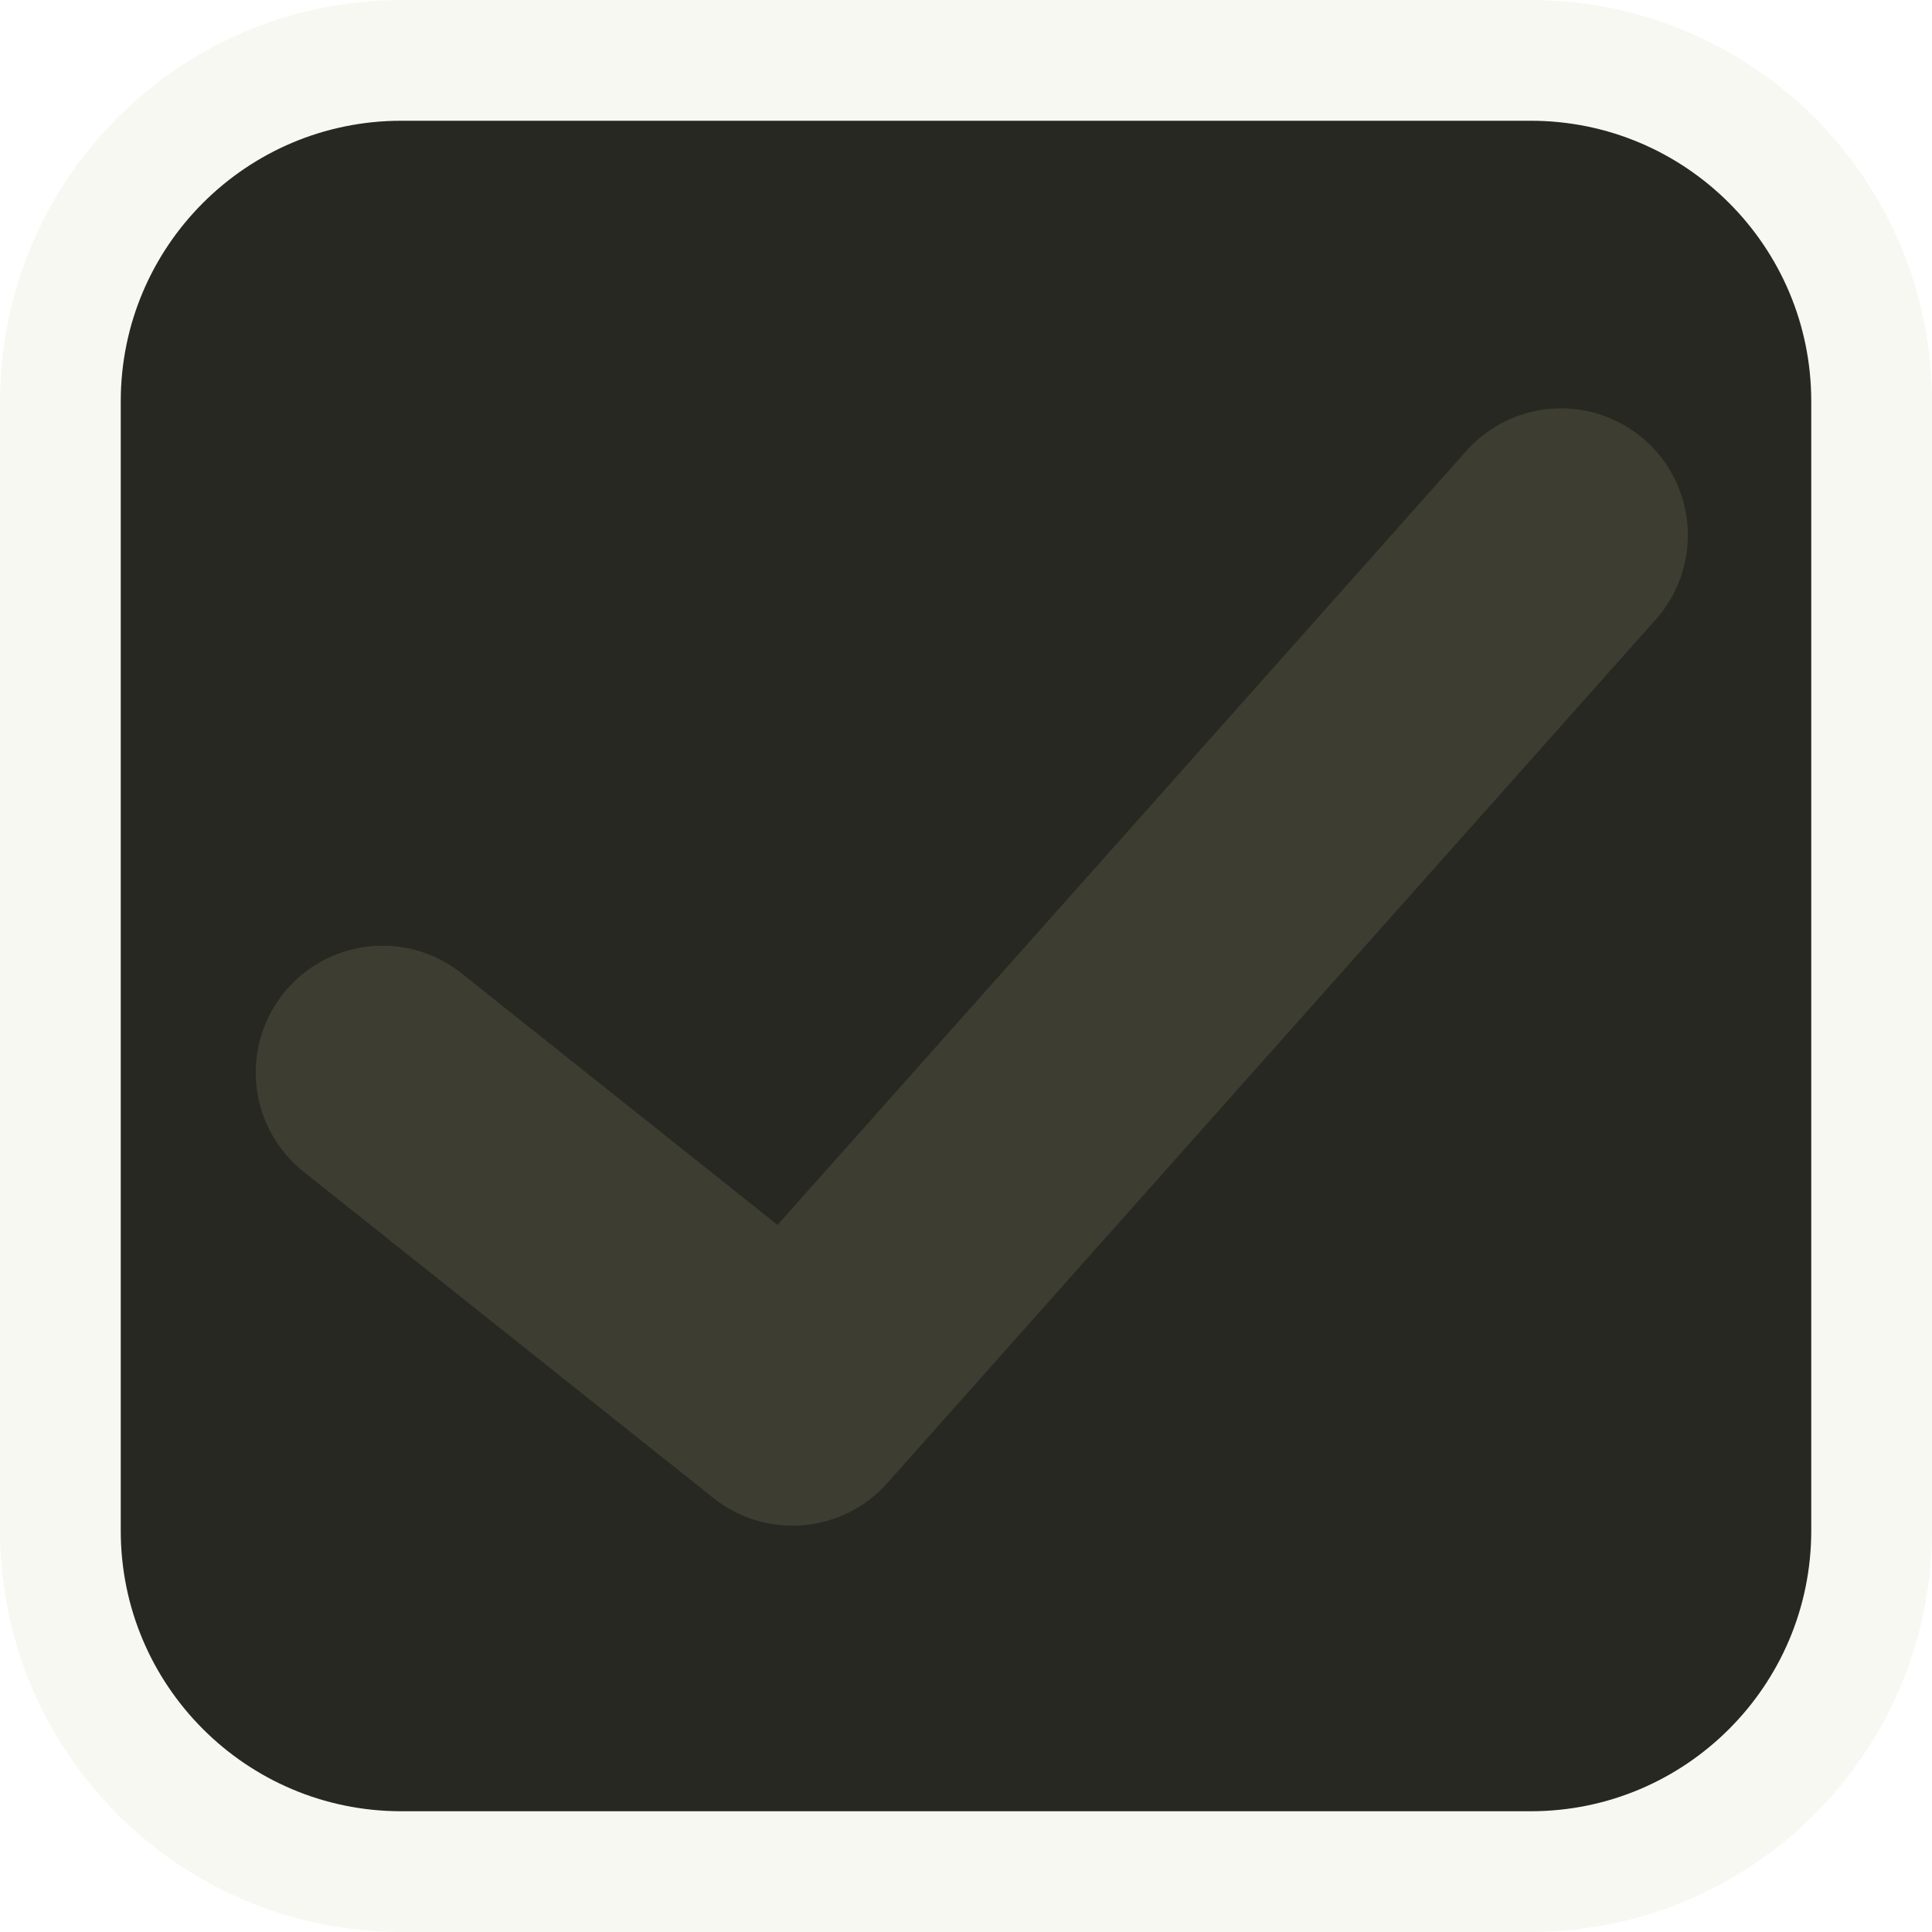
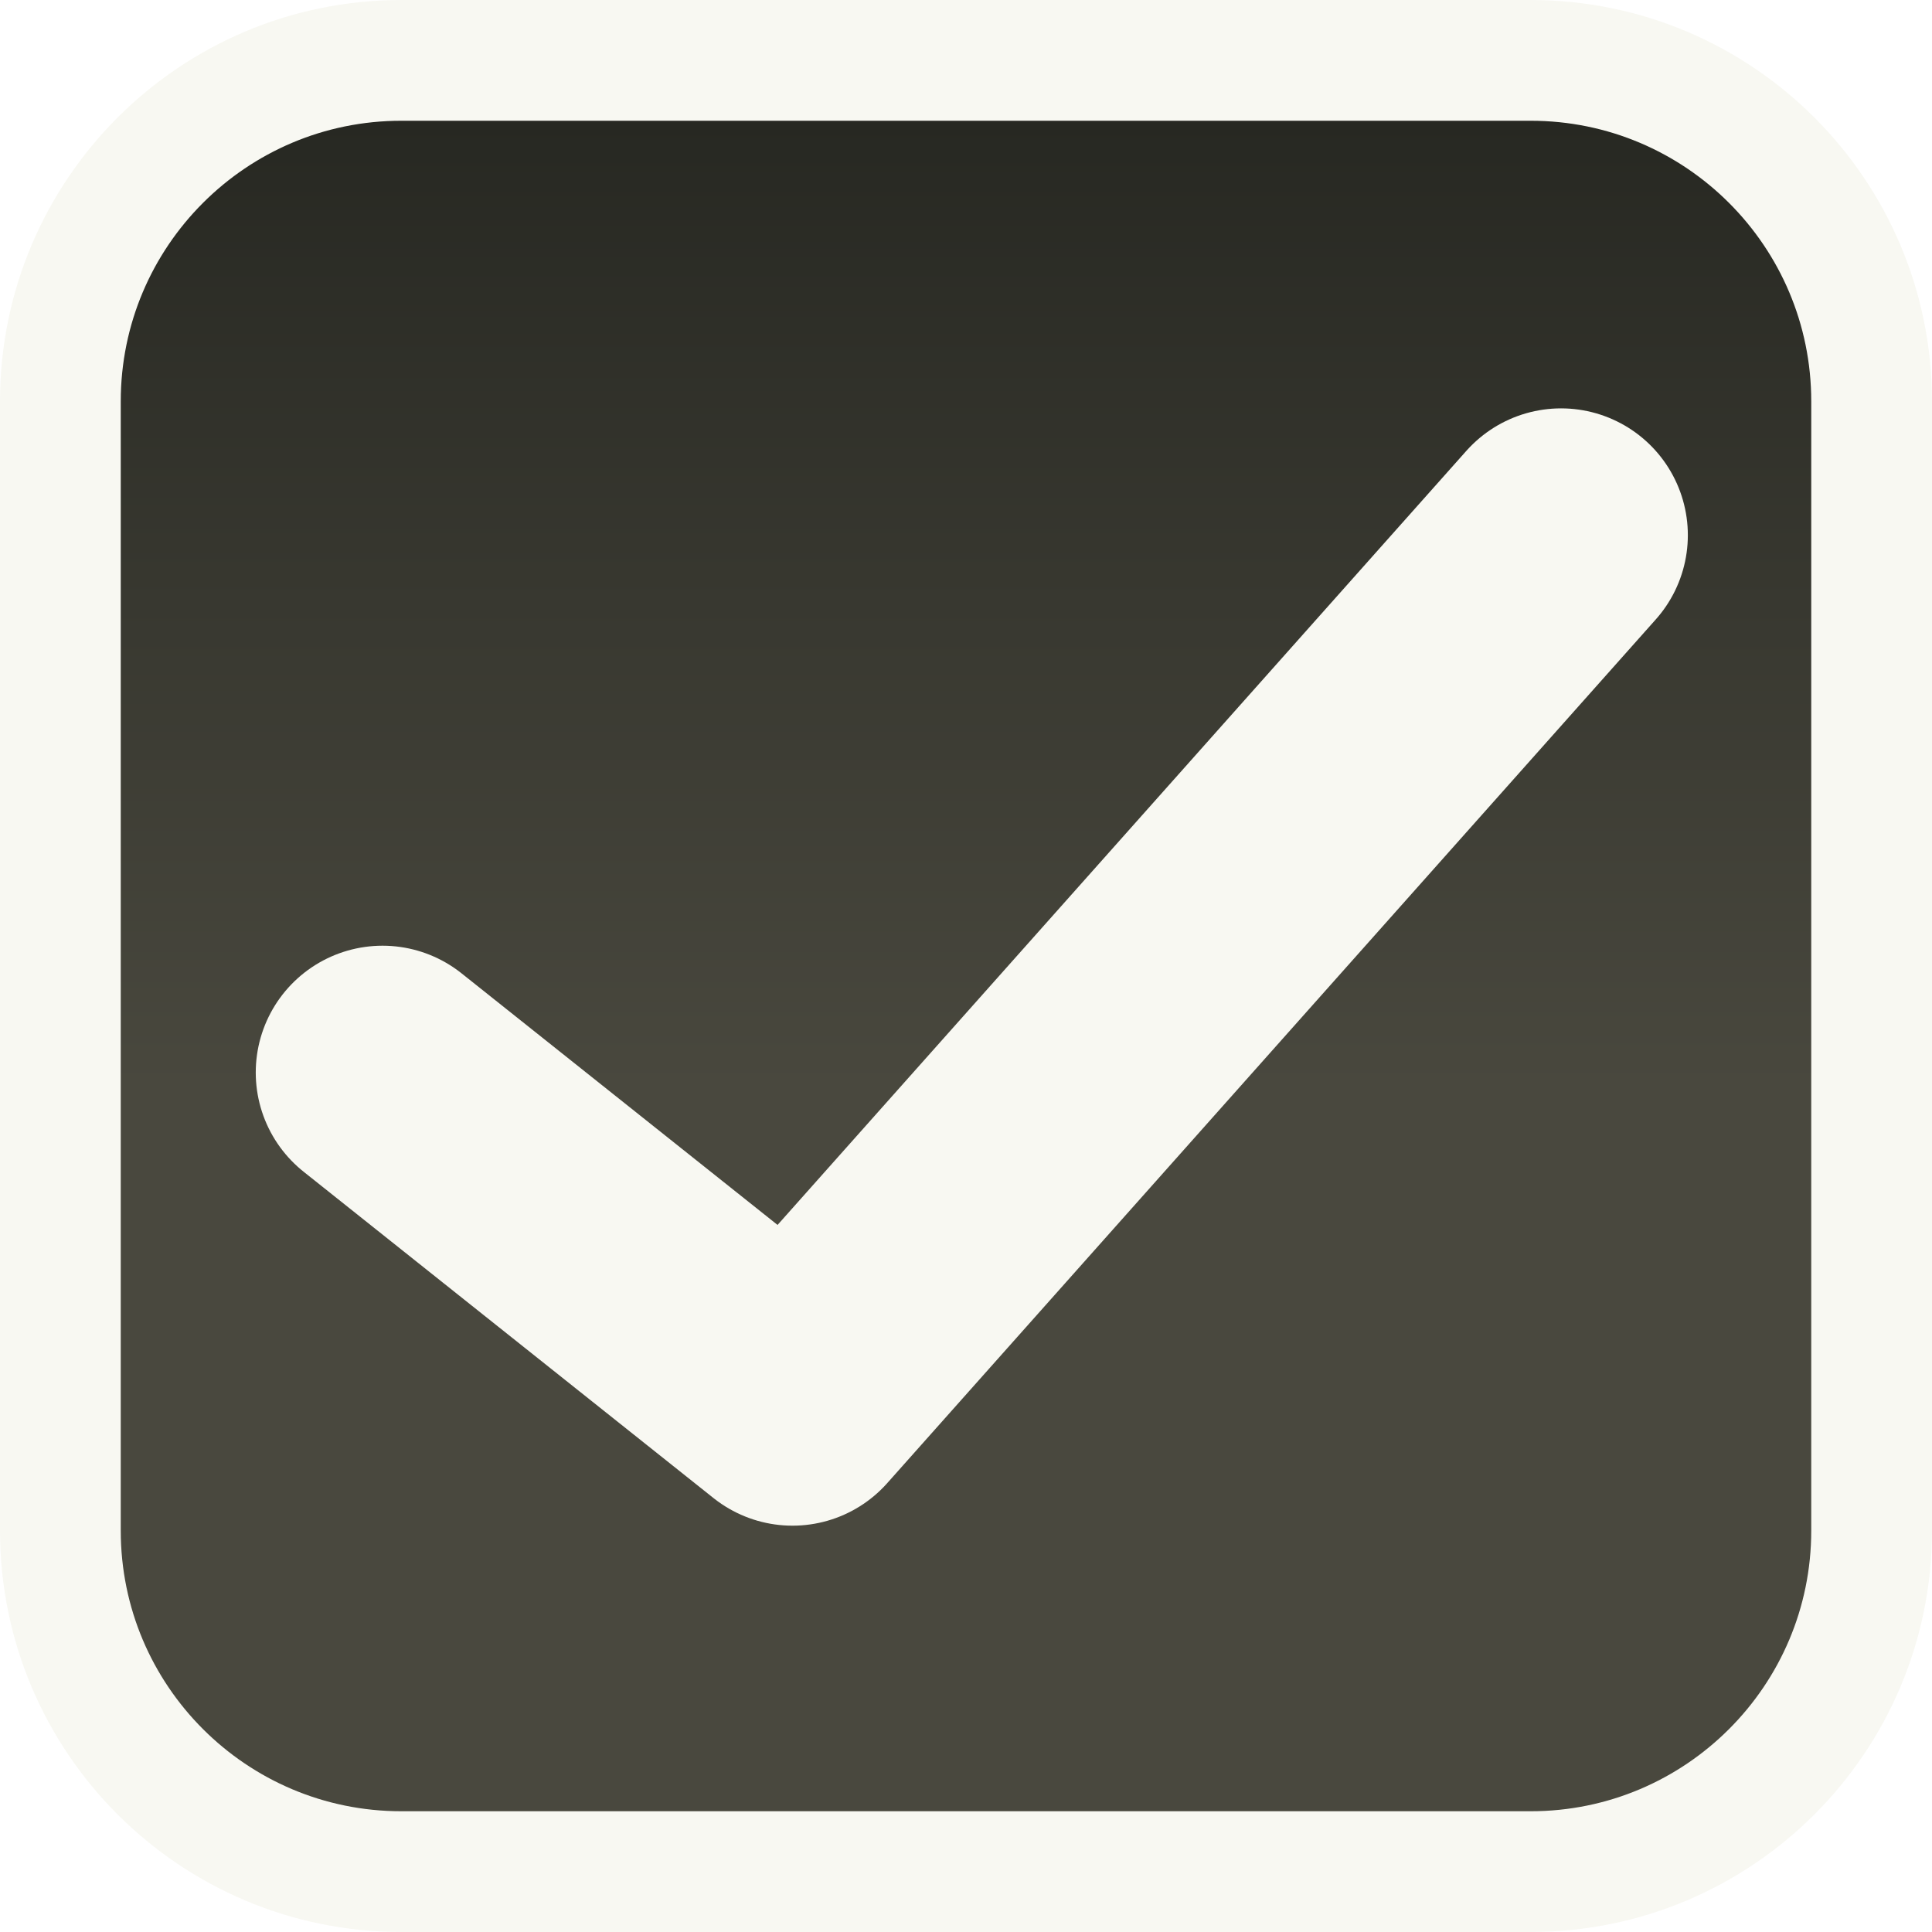
<svg xmlns="http://www.w3.org/2000/svg" xmlns:xlink="http://www.w3.org/1999/xlink" width="16" height="16" viewBox="0 0 16 16" id="svg2" version="1.1">
  <defs id="defs4">
    <linearGradient id="linearGradient4140">
      <stop style="stop-color:#272822;stop-opacity:1" offset="0" id="stop4142" />
-       <stop style="stop-color:#272822;stop-opacity:1" offset="1" id="stop4144" />
+       <stop style="stop-color:#49483e;stop-opacity:1" offset="1" id="stop4144" />
    </linearGradient>
    <linearGradient xlink:href="#linearGradient4140" id="linearGradient4146" x1="8" y1="1037.362" x2="8" y2="1045.362" gradientUnits="userSpaceOnUse" />
  </defs>
  <g id="layer1" transform="translate(0,-1036.362)">
    <rect style="fill:url(#linearGradient4146);fill-rule:evenodd;stroke:#f8f8f2;stroke-width:1;stroke-linecap:butt;stroke-linejoin:miter;stroke-miterlimit:4;stroke-dasharray:none;stroke-opacity:1;fill-opacity:1" id="rect3338" width="15" height="15" x="0.5" y="1036.862" rx="2.824" ry="2.824" />
-     <path style="fill:none;fill-rule:evenodd;stroke:#3d3e31;stroke-width:2.1;stroke-linecap:round;stroke-linejoin:round;stroke-miterlimit:4;stroke-dasharray:none;stroke-opacity:1" d="m 3.168,1045.244 3.395,2.703 6.365,-7.153" id="path4148" />
+     <path style="fill:none;fill-rule:evenodd;stroke:#f8f8f2;stroke-width:2.1;stroke-linecap:round;stroke-linejoin:round;stroke-miterlimit:4;stroke-dasharray:none;stroke-opacity:1" d="m 3.168,1045.244 3.395,2.703 6.365,-7.153" id="path4148" />
  </g>
</svg>
